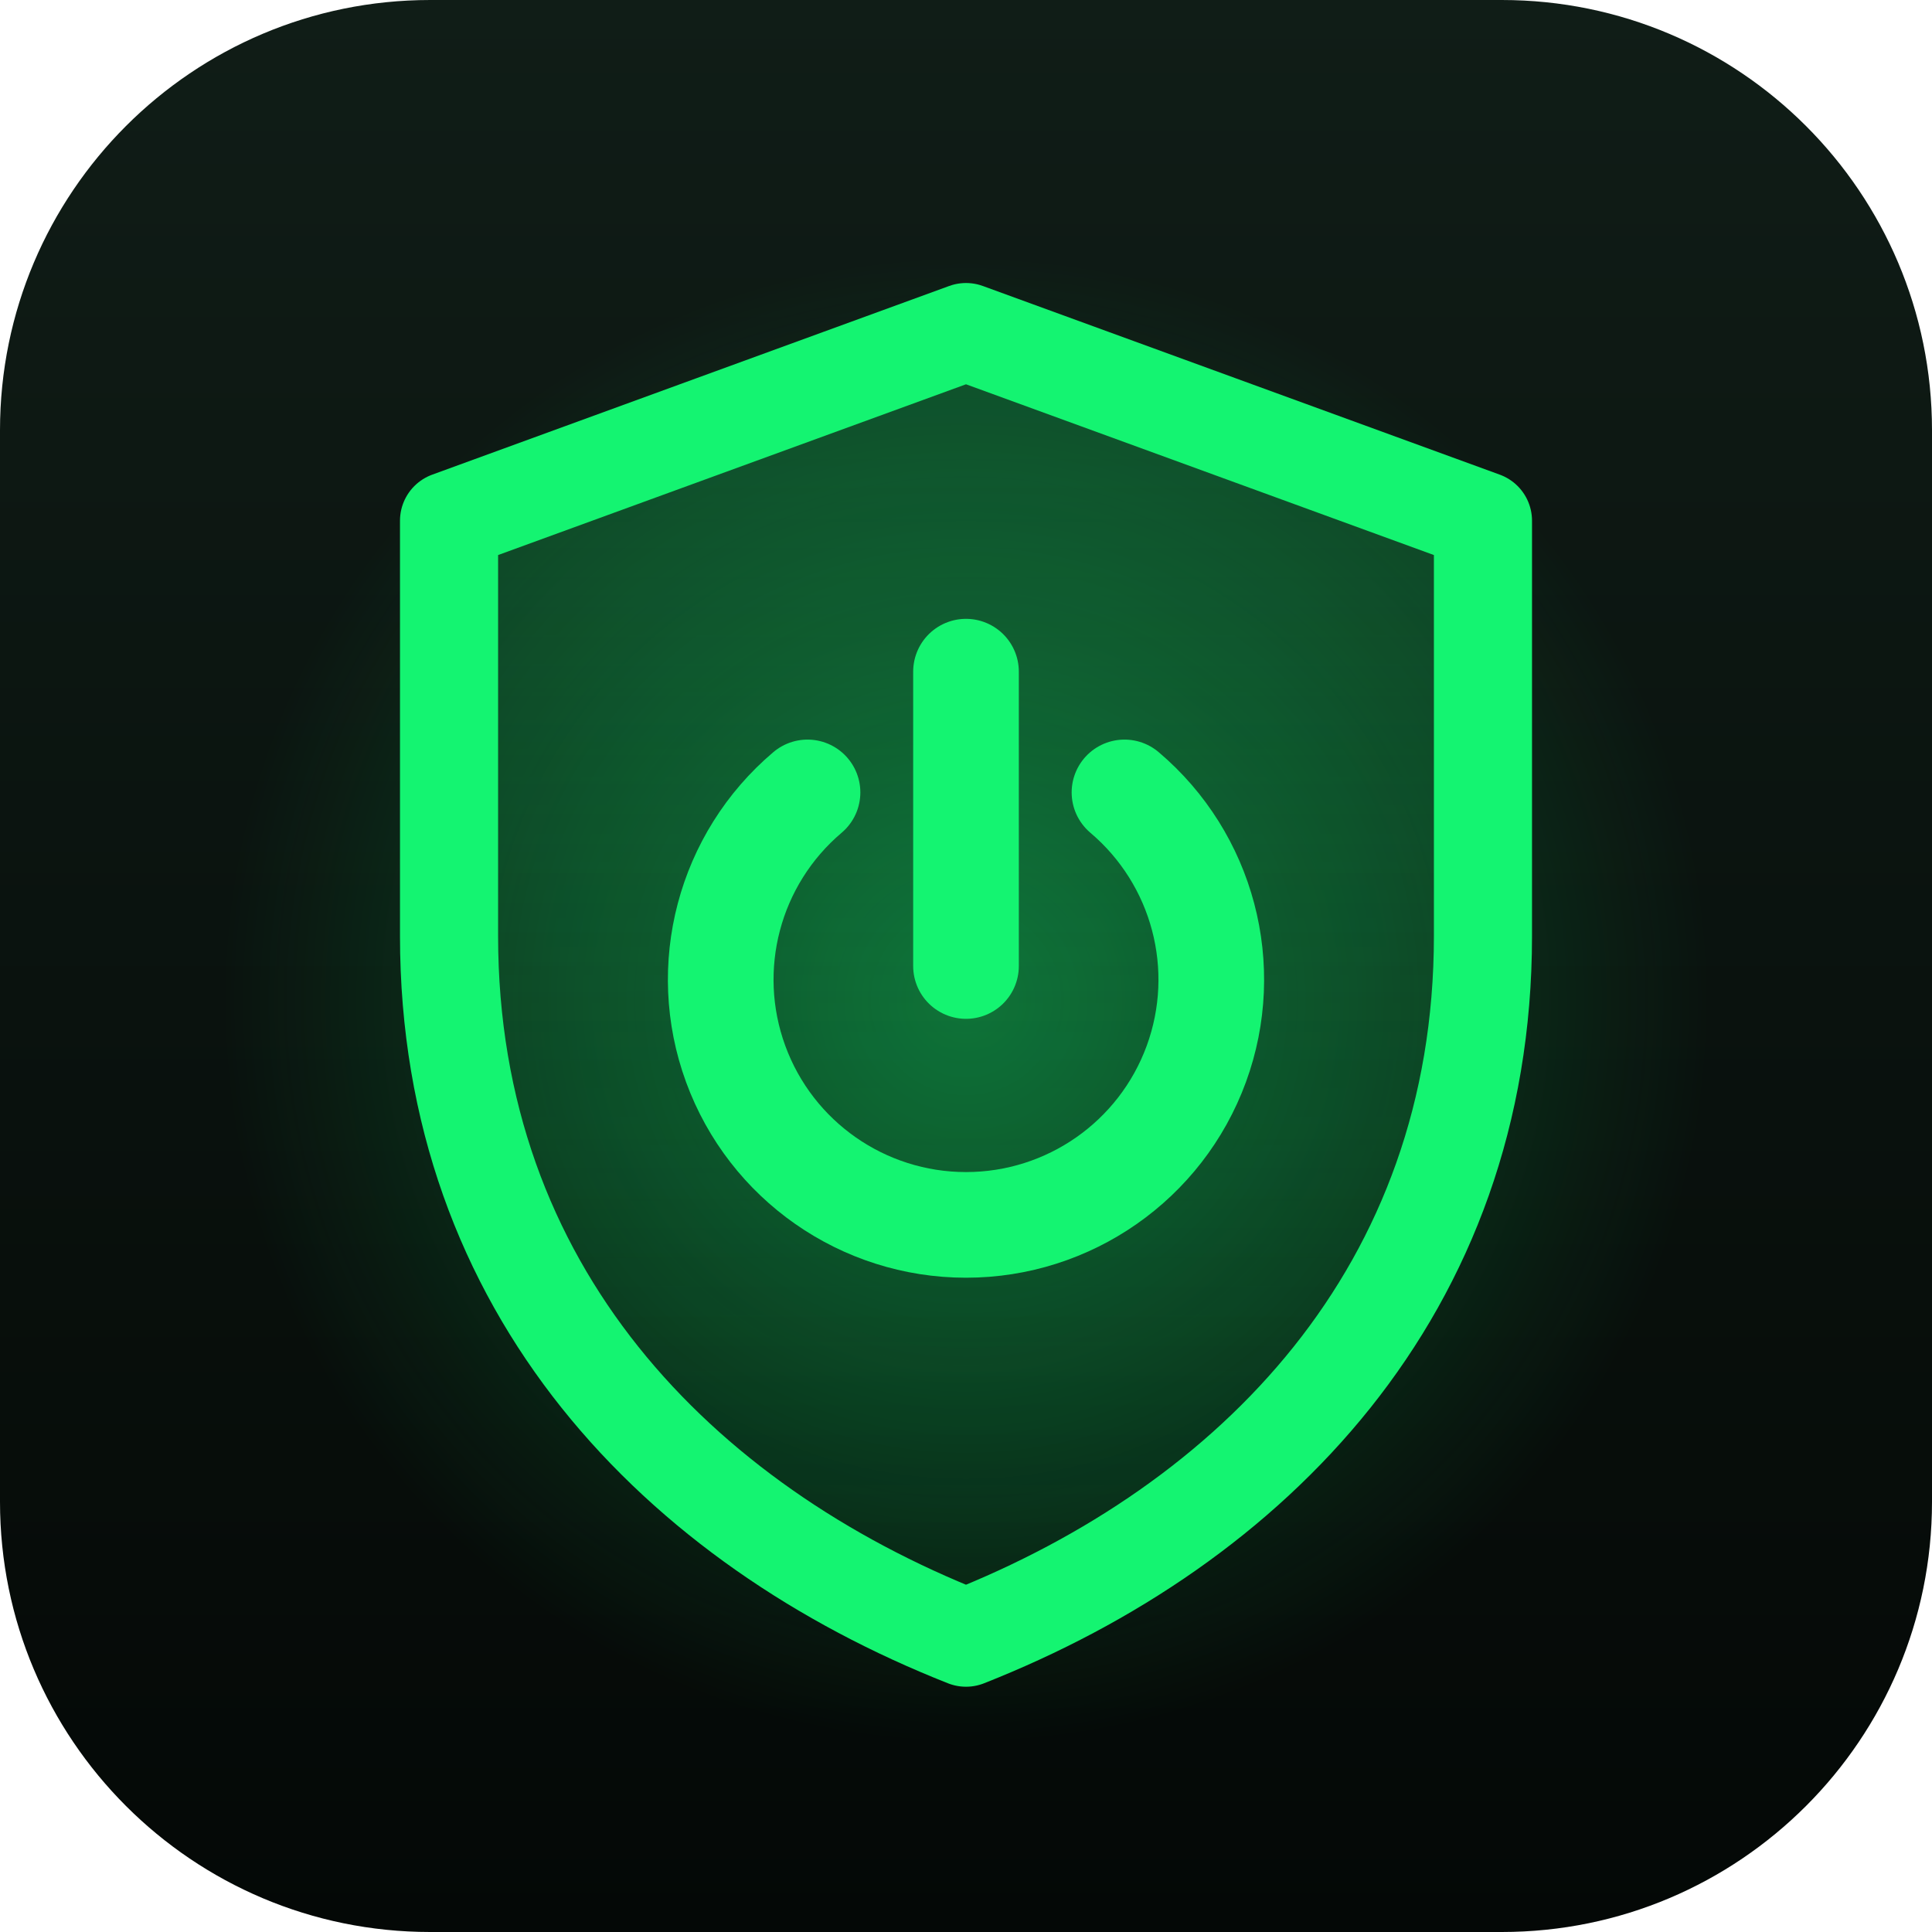
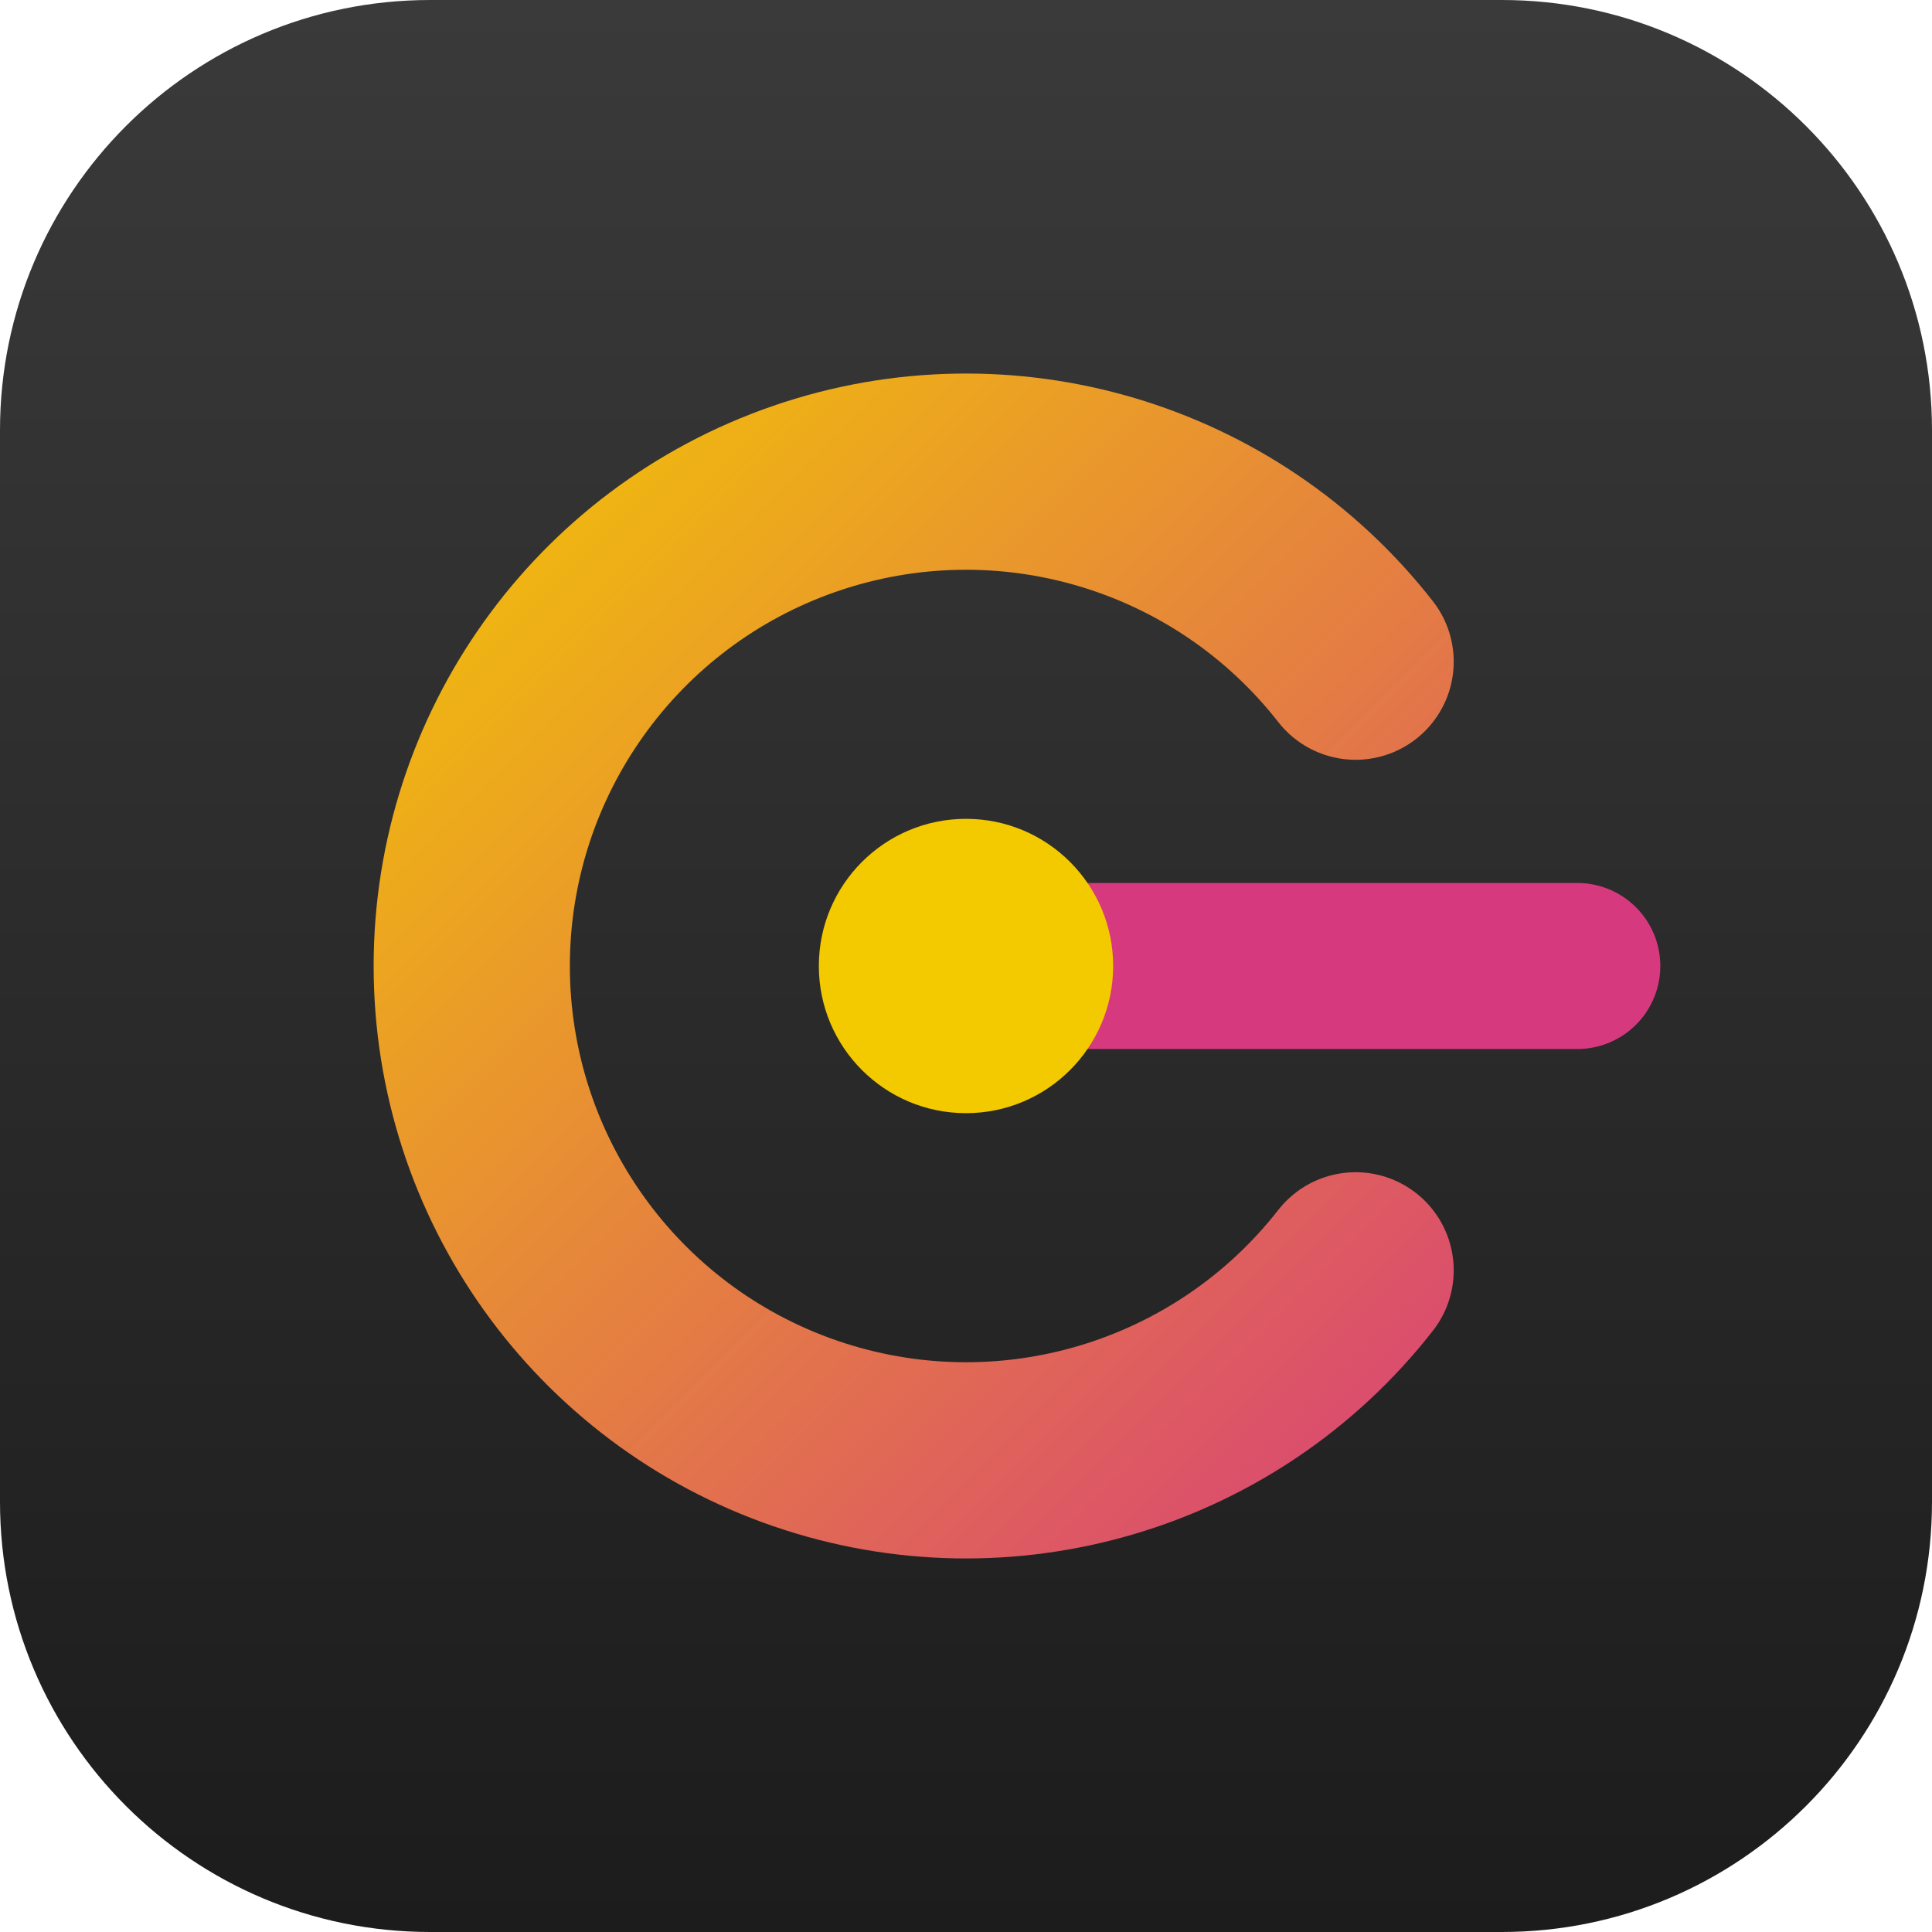
<svg xmlns="http://www.w3.org/2000/svg" width="1024" height="1024" viewBox="0 0 1024 1024">
  <defs>
-     <linearGradient id="bg" x1="0" y1="0" x2="0" y2="1">
-       <stop offset="0" stop-color="#101d17" />
-       <stop offset="1" stop-color="#040806" />
+     <linearGradient id="bg" x1="0" y1="0" x2="0" y2="1024" gradientUnits="userSpaceOnUse">
+       <stop offset="0" stop-color="#3a3a3a" />
+       <stop offset="1" stop-color="#1c1c1c" />
    </linearGradient>
-     <radialGradient id="glow" cx="0.5" cy="0.5" r="0.5">
-       <stop offset="0" stop-color="#14f471" stop-opacity="0.35" />
-       <stop offset="1" stop-color="#14f471" stop-opacity="0" />
-     </radialGradient>
-     <linearGradient id="shield" x1="0" y1="0" x2="0" y2="1">
-       <stop offset="0" stop-color="#14f471" stop-opacity="0.22" />
-       <stop offset="1" stop-color="#14f471" stop-opacity="0.04" />
+     <linearGradient id="ring" x1="200" y1="200" x2="824" y2="824" gradientUnits="userSpaceOnUse">
+       <stop offset="0" stop-color="#f3c900" />
+       <stop offset="1" stop-color="#d7397f" />
    </linearGradient>
  </defs>
  <rect width="1024" height="1024" rx="228" fill="url(#bg)" />
-   <circle cx="512" cy="530" r="400" fill="url(#glow)" />
-   <path d="M512 176 L786 276 V496 C786 684 664 808 512 868 C360 808 238 684 238 496 V276 Z" fill="url(#shield)" stroke="#14f471" stroke-width="52" stroke-linejoin="round" />
-   <g fill="none" stroke="#14f471" stroke-width="56" stroke-linecap="round">
-     <path d="M596 420 A130 130 0 1 1 428 420" />
-     <path d="M512 356 V512" />
+   <g fill="none" stroke-linecap="round">
+     <path d="M718.5 350.7 A262 262 0 1 0 718.5 673.3" stroke="url(#ring)" stroke-width="104" />
+     <path d="M512 512 H836" stroke="#d7397f" stroke-width="88" />
  </g>
+   <circle cx="512" cy="512" r="78" fill="#f3c900" />
</svg>
